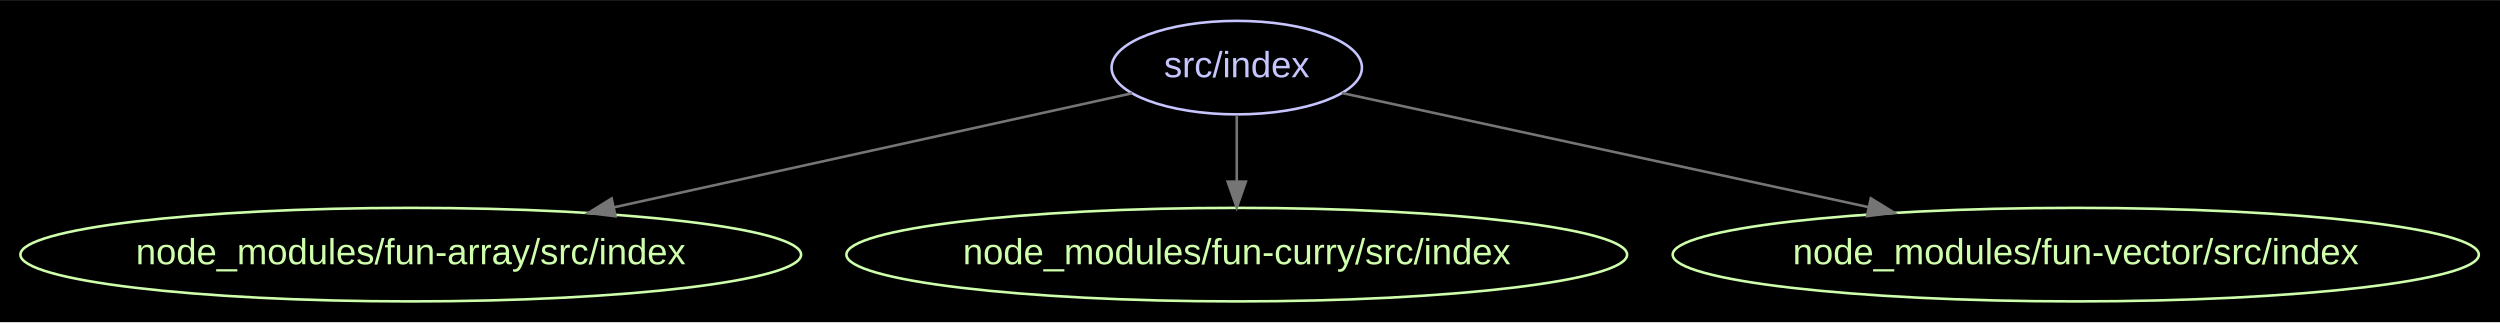
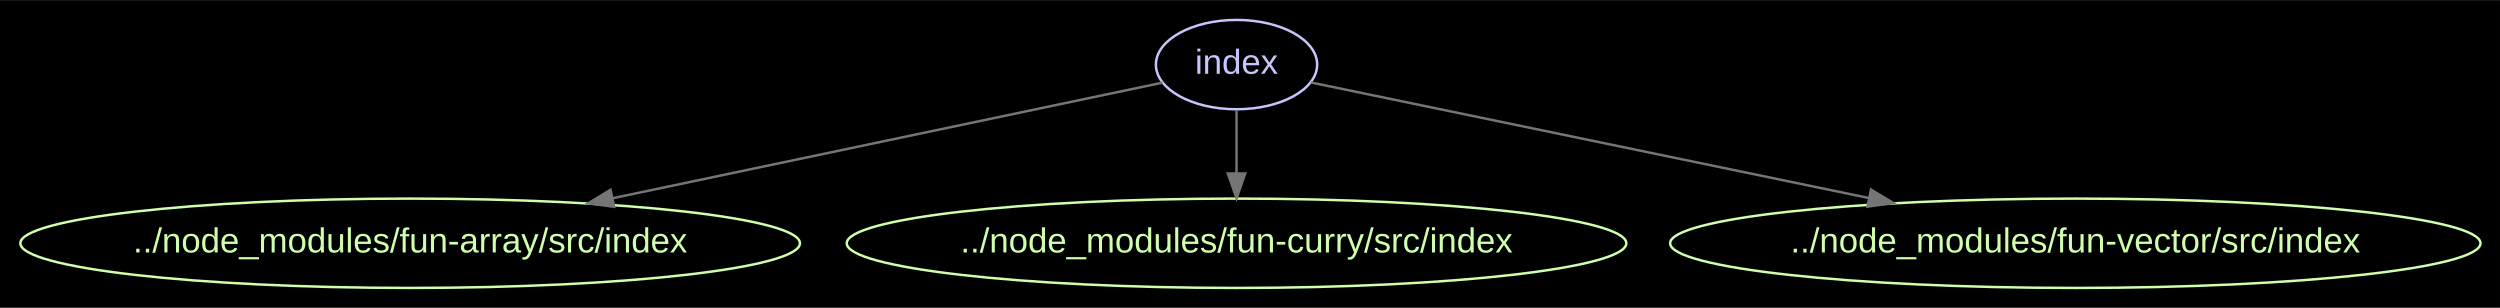
- <svg xmlns="http://www.w3.org/2000/svg" width="962pt" height="124pt" viewBox="0.00 0.00 962.46 123.98">
+ <svg xmlns="http://www.w3.org/2000/svg" width="1007pt" height="124pt" viewBox="0.00 0.00 1007.41 123.98">
  <g id="graph0" class="graph" transform="scale(1 1) rotate(0) translate(7.992 115.992)">
-     <polygon fill="#000000" stroke="none" points="-7.992,7.992 -7.992,-115.992 954.465,-115.992 954.465,7.992 -7.992,7.992" />
+     <polygon fill="#000000" stroke="none" points="-7.992,7.992 -7.992,-115.992 999.414,-115.992 999.414,7.992 -7.992,7.992" />
    <g id="node1" class="node">
-       <ellipse fill="none" stroke="#c6c5fe" cx="468.137" cy="-90" rx="48.192" ry="18" />
-       <text text-anchor="middle" x="468.137" y="-86.3" font-family="Arial" font-size="14.00" fill="#c6c5fe">src/index</text>
+       <ellipse fill="none" stroke="#c6c5fe" cx="490.286" cy="-90" rx="32.494" ry="18" />
+       <text text-anchor="middle" x="490.286" y="-86.3" font-family="Arial" font-size="14.00" fill="#c6c5fe">index</text>
    </g>
    <g id="node2" class="node">
-       <ellipse fill="none" stroke="#cfffac" cx="150.137" cy="-18" rx="150.273" ry="18" />
-       <text text-anchor="middle" x="150.137" y="-14.3" font-family="Arial" font-size="14.00" fill="#cfffac">node_modules/fun-array/src/index</text>
+       <ellipse fill="none" stroke="#cfffac" cx="157.286" cy="-18" rx="157.072" ry="18" />
+       <text text-anchor="middle" x="157.286" y="-14.3" font-family="Arial" font-size="14.00" fill="#cfffac">../node_modules/fun-array/src/index</text>
    </g>
    <g id="edge1" class="edge">
-       <path fill="none" stroke="#757575" d="M427.862,-80.135C377.89,-69.134 291.567,-50.133 228.394,-36.226" />
-       <polygon fill="#757575" stroke="#757575" points="228.981,-32.772 218.462,-34.04 227.476,-39.608 228.981,-32.772" />
+       <path fill="none" stroke="#757575" d="M460.441,-82.726C411.042,-72.342 310.618,-51.232 238.891,-36.154" />
+       <polygon fill="#757575" stroke="#757575" points="239.475,-32.701 228.969,-34.069 238.035,-39.551 239.475,-32.701" />
    </g>
    <g id="node3" class="node">
-       <ellipse fill="none" stroke="#cfffac" cx="468.137" cy="-18" rx="150.273" ry="18" />
-       <text text-anchor="middle" x="468.137" y="-14.3" font-family="Arial" font-size="14.00" fill="#cfffac">node_modules/fun-curry/src/index</text>
+       <ellipse fill="none" stroke="#cfffac" cx="490.286" cy="-18" rx="157.072" ry="18" />
+       <text text-anchor="middle" x="490.286" y="-14.3" font-family="Arial" font-size="14.00" fill="#cfffac">../node_modules/fun-curry/src/index</text>
    </g>
    <g id="edge2" class="edge">
-       <path fill="none" stroke="#757575" d="M468.137,-71.697C468.137,-63.983 468.137,-54.712 468.137,-46.112" />
-       <polygon fill="#757575" stroke="#757575" points="471.637,-46.104 468.137,-36.104 464.637,-46.104 471.637,-46.104" />
+       <path fill="none" stroke="#757575" d="M490.286,-71.697C490.286,-63.983 490.286,-54.712 490.286,-46.112" />
+       <polygon fill="#757575" stroke="#757575" points="493.786,-46.104 490.286,-36.104 486.786,-46.104 493.786,-46.104" />
    </g>
    <g id="node4" class="node">
-       <ellipse fill="none" stroke="#cfffac" cx="791.137" cy="-18" rx="155.173" ry="18" />
-       <text text-anchor="middle" x="791.137" y="-14.3" font-family="Arial" font-size="14.00" fill="#cfffac">node_modules/fun-vector/src/index</text>
+       <ellipse fill="none" stroke="#cfffac" cx="828.286" cy="-18" rx="163.271" ry="18" />
+       <text text-anchor="middle" x="828.286" y="-14.3" font-family="Arial" font-size="14.00" fill="#cfffac">../node_modules/fun-vector/src/index</text>
    </g>
    <g id="edge3" class="edge">
-       <path fill="none" stroke="#757575" d="M508.718,-80.205C559.299,-69.243 646.909,-50.257 711.171,-36.33" />
-       <polygon fill="#757575" stroke="#757575" points="712.243,-39.679 721.275,-34.14 710.76,-32.838 712.243,-39.679" />
+       <path fill="none" stroke="#757575" d="M520.281,-82.788C570.2,-72.45 672.033,-51.36 744.946,-36.26" />
+       <polygon fill="#757575" stroke="#757575" points="745.952,-39.626 755.035,-34.17 744.533,-32.771 745.952,-39.626" />
    </g>
  </g>
</svg>
